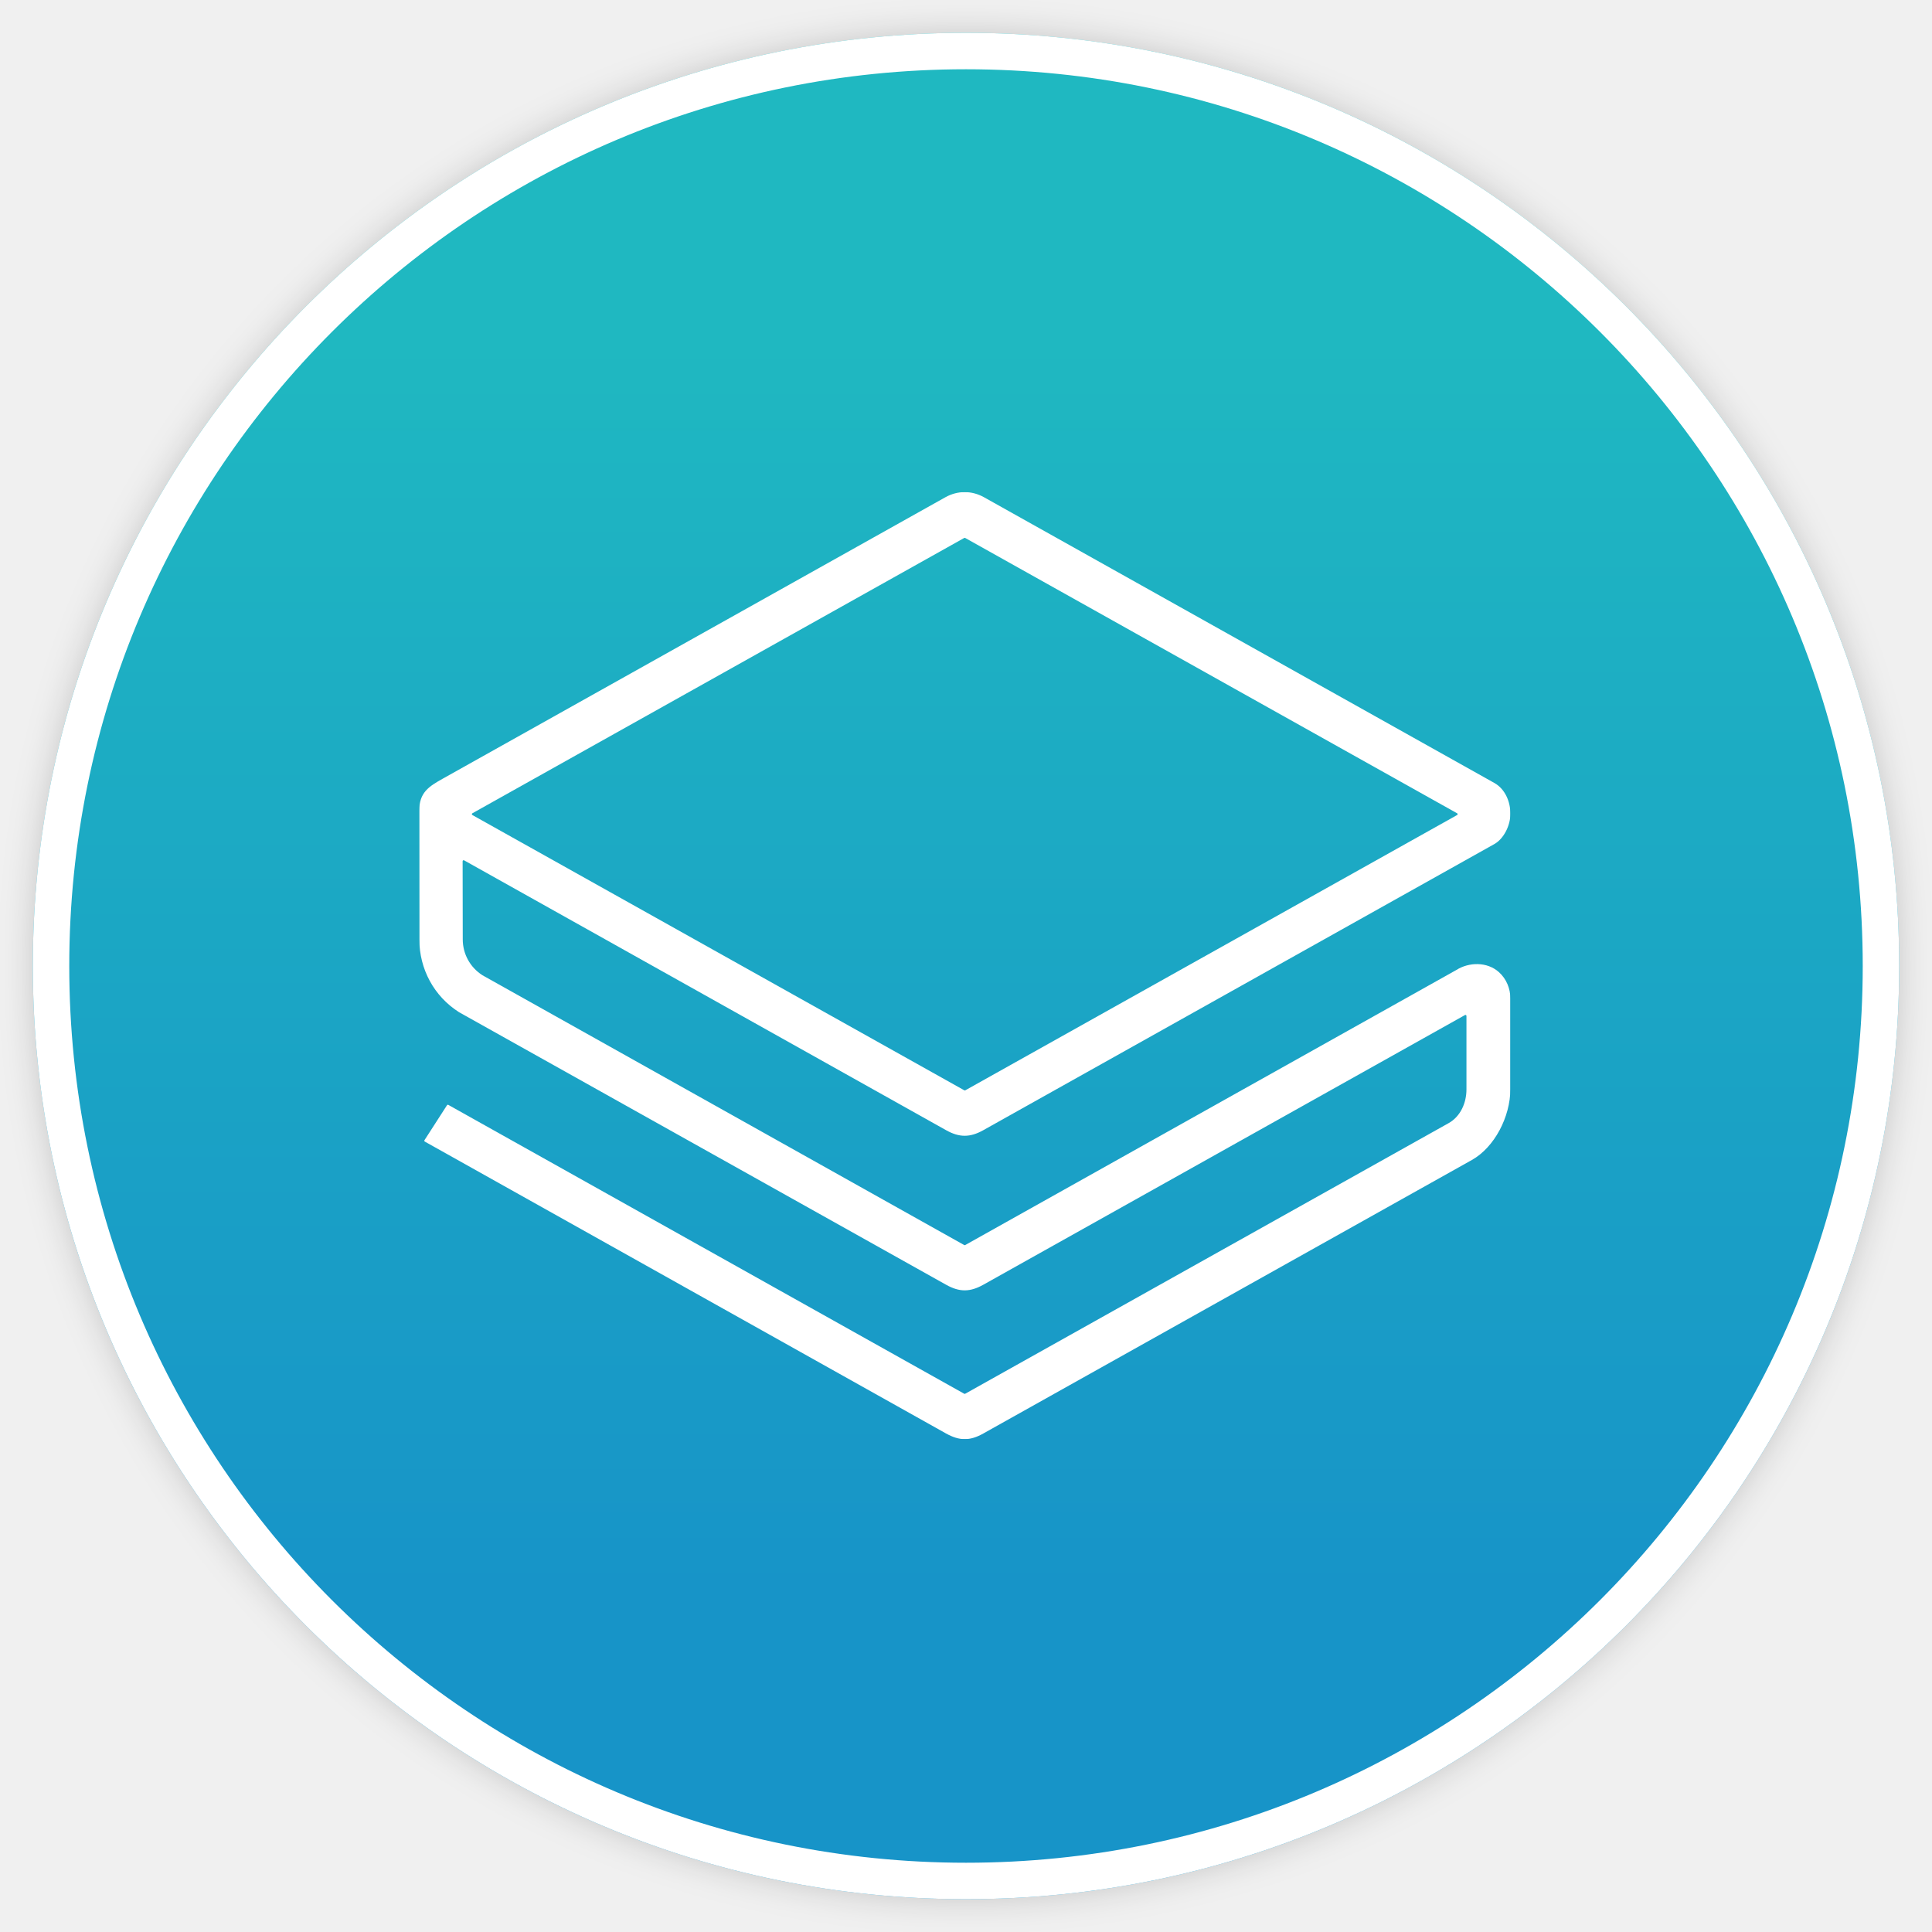
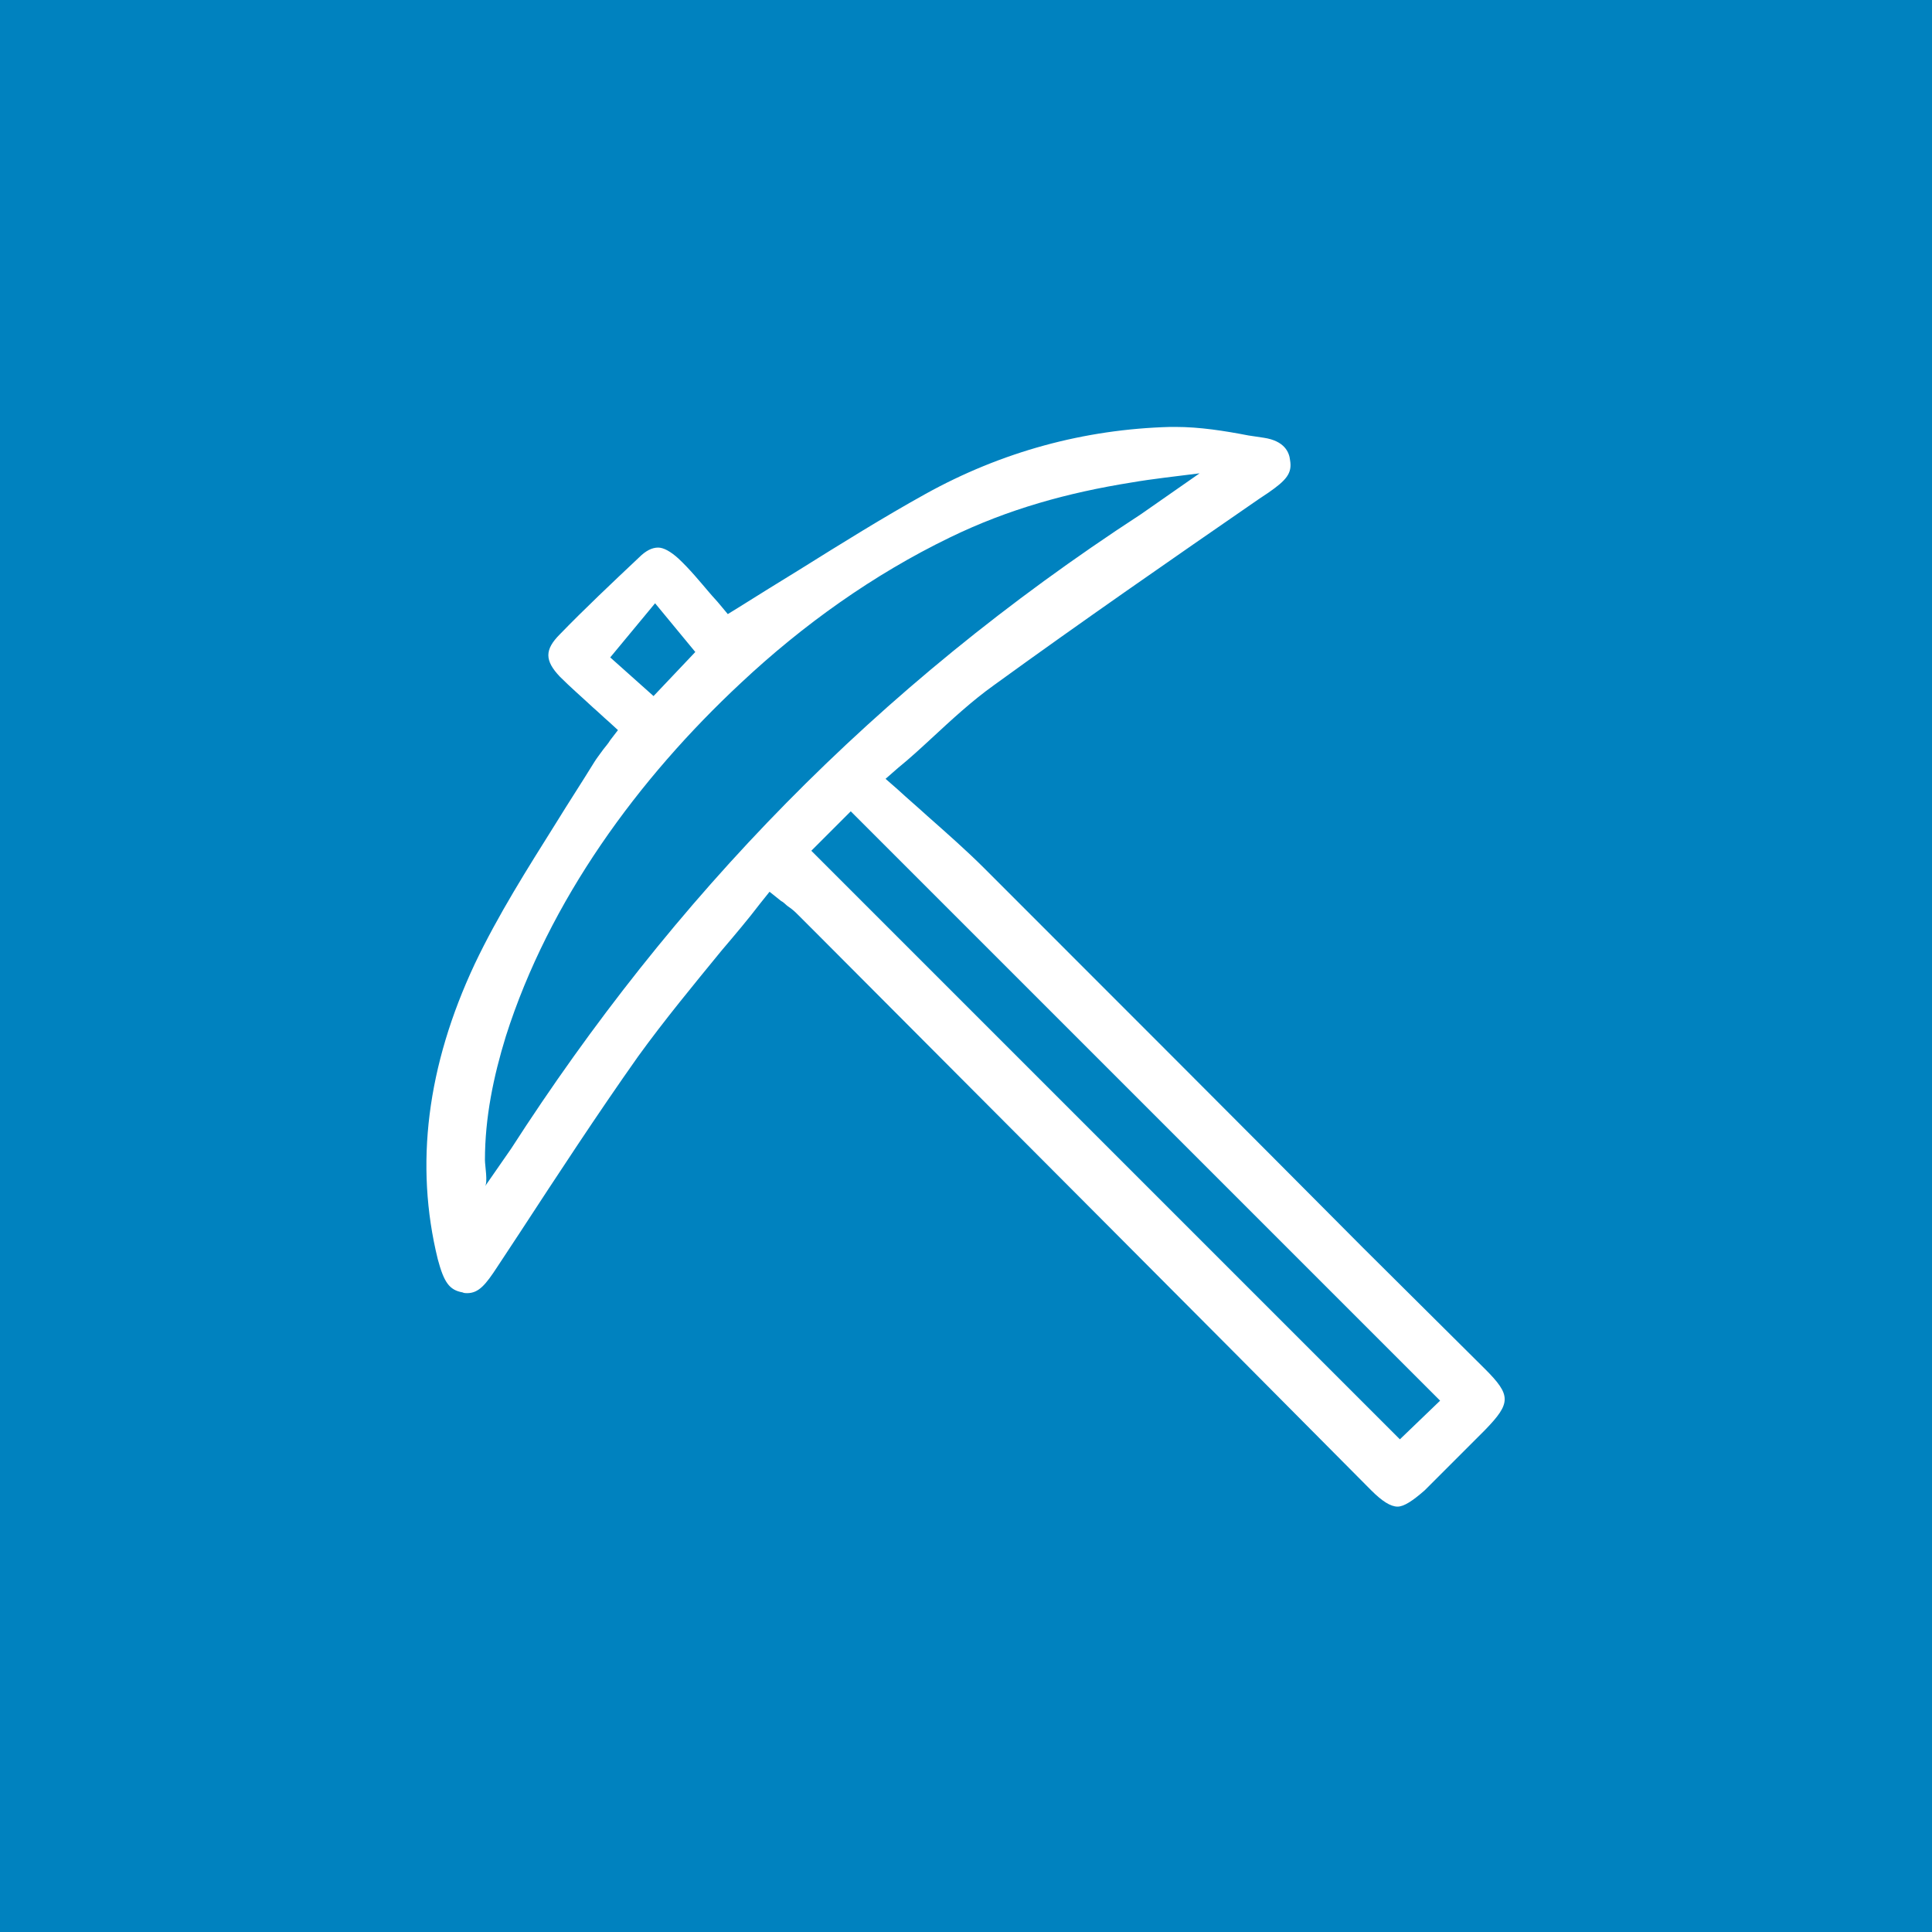
- <svg xmlns="http://www.w3.org/2000/svg" xmlns:xlink="http://www.w3.org/1999/xlink" width="530px" height="530px" viewBox="0 0 530 530" version="1.1">
-   <defs>
-     <linearGradient x1="66.724%" y1="83.276%" x2="66.724%" y2="16.724%" id="linearGradient-1">
-       <stop stop-color="#1794C8" offset="0%" />
-       <stop stop-color="#1FB8C1" offset="100%" />
-     </linearGradient>
-     <circle id="path-2" cx="256" cy="256" r="256" />
-     <filter x="-2.6%" y="-2.6%" width="105.3%" height="105.3%" filterUnits="objectBoundingBox" id="filter-3">
-       <feOffset dx="0" dy="0" in="SourceAlpha" result="shadowOffsetOuter1" />
-       <feGaussianBlur stdDeviation="4.5" in="shadowOffsetOuter1" result="shadowBlurOuter1" />
-       <feComposite in="shadowBlurOuter1" in2="SourceAlpha" operator="out" result="shadowBlurOuter1" />
-       <feColorMatrix values="0 0 0 0 0   0 0 0 0 0   0 0 0 0 0  0 0 0 0.175 0" type="matrix" in="shadowBlurOuter1" />
-     </filter>
-     <polygon id="path-4" points="299.341 0 299.341 259.794 0 259.794 0 0" />
-   </defs>
-   <g id="Page-1" stroke="none" stroke-width="1" fill="none" fill-rule="evenodd">
-     <g id="icon" transform="translate(9, 9)">
-       <g id="body">
-         <use fill="black" fill-opacity="1" filter="url(#filter-3)" xlink:href="#path-2" />
-         <use fill="url(#linearGradient-1)" fill-rule="evenodd" xlink:href="#path-2" />
-         <circle stroke="#FFFFFF" stroke-width="10" cx="256" cy="256" r="251" />
-       </g>
-       <g id="logo" transform="translate(106, 126)">
-         <mask id="mask-5" fill="white">
-           <use xlink:href="#path-4" />
-         </mask>
-         <g id="path-1" />
-         <path d="M14.569,88.577 L149.524,164.096 C149.614,164.152 149.727,164.152 149.817,164.096 L284.743,88.578 C284.914,88.471 284.914,88.223 284.744,88.115 L149.792,12.584 C149.702,12.526 149.586,12.527 149.496,12.585 L14.566,88.116 C14.398,88.224 14.4,88.471 14.569,88.577 M144.511,258.236 L1.527,178.163 C1.399,178.08 1.363,177.911 1.444,177.784 L7.628,168.191 C7.71,168.064 7.879,168.027 8.007,168.109 L149.496,247.334 C149.586,247.392 149.702,247.392 149.792,247.334 L282.397,173.107 C285.653,171.28 287.288,167.571 287.288,163.849 L287.288,143.696 C287.288,143.48 287.05,143.348 286.867,143.465 L154.749,217.438 C151.108,219.476 148.229,219.504 144.547,217.444 L10.933,142.676 C4.053,138.308 0.034,130.834 0.034,122.684 L0,87.472 C0,82.375 2.639,80.755 6.499,78.592 L144.34,1.413 C147.723,-0.475 151.596,-0.475 154.996,1.439 L294.944,79.79 C297.827,81.404 299.341,84.815 299.341,88.246 C299.341,91.486 297.507,95.113 294.944,96.548 L154.7,175.069 C151.113,177.074 148.175,177.074 144.583,175.066 L12.331,101.022 C12.149,100.907 11.911,101.038 11.911,101.254 L11.946,122.684 C11.946,126.704 13.971,130.392 17.365,132.546 L149.497,206.546 C149.587,206.604 149.702,206.604 149.791,206.546 L284.469,131.121 C287.959,128.898 292.942,128.793 296.173,131.664 C298.236,133.499 299.341,136.186 299.341,138.946 L299.339,163.757 C299.316,171.429 294.944,179.758 288.786,183.207 L154.715,258.267 C151.067,260.309 148.235,260.309 144.511,258.236" id="Fill-1" fill="#FFFFFF" fill-rule="nonzero" mask="url(#mask-5)" />
-       </g>
-     </g>
-   </g>
+ <svg xmlns="http://www.w3.org/2000/svg" version="1.1" id="Layer_1" x="0px" y="0px" viewBox="0 0 249.8 249.8" enable-background="new 0 0 249.8 249.8" xml:space="preserve">
+   <rect x="-0.1" y="-0.1" fill="#0082BF" width="250" height="250" />
+   <path fill="#FFFFFF" d="M180.7,194.8c-0.9,0-2-0.7-3.4-2.1c-23.7-23.9-47.5-47.7-71.3-71.6l-2.8-2.8c-0.4-0.4-0.7-0.7-1.3-1.1  c-0.3-0.2-0.5-0.5-0.9-0.7l-1.5-1.2l-1.2,1.5c-1.6,2.1-3.3,4.1-5,6.1c-3.6,4.4-7.4,9-10.8,13.7c-5.3,7.5-10.4,15.3-15.3,22.8  l-2.9,4.4c-1.5,2.3-2.4,3.4-3.9,3.4c-0.2,0-0.4,0-0.6-0.1c-1.7-0.3-2.4-1.3-3.2-4.3c-3-12.2-1.4-25,4.8-38.2  c3-6.3,6.8-12.3,10.5-18.2c1.6-2.6,3.3-5.2,4.9-7.8c0.3-0.5,0.7-1,1.2-1.7c0.3-0.4,0.6-0.7,0.9-1.2l1-1.3l-1.2-1.1  c-0.7-0.6-1.3-1.2-2-1.8c-1.5-1.4-2.9-2.6-4.3-4c-2-2.1-2-3.5,0-5.5c3.2-3.3,6.7-6.6,10.2-9.9c0.9-0.9,1.7-1.3,2.5-1.3  c0.7,0,1.6,0.5,2.6,1.4c1.5,1.4,2.8,3,4,4.4c0.5,0.6,1,1.1,1.4,1.6l1,1.2l1.3-0.8c2.7-1.7,5.3-3.3,7.9-4.9  c5.6-3.5,10.9-6.8,16.3-9.8c9.9-5.5,20.6-8.4,31.7-8.7c0.2,0,0.5,0,0.7,0c3.1,0,6.3,0.5,9.4,1.1c0.7,0.1,1.3,0.2,2,0.3  c2.7,0.4,3.3,1.9,3.4,2.9c0.3,1.7-0.5,2.6-2.8,4.2l-1.2,0.8c-11.3,7.8-23,15.9-34.3,24.1c-2.8,2-5.4,4.4-8.1,6.9  c-1.3,1.2-2.7,2.5-4.3,3.8l-1.6,1.4l1.6,1.4c1.3,1.2,2.6,2.3,3.8,3.4c2.6,2.3,5.1,4.5,7.4,6.8c16.3,16.3,32.9,32.9,48.9,49L192,177  c3.4,3.4,3.4,4.4,0,7.9l-0.9,0.9c-2.3,2.3-4.6,4.6-6.9,6.9C182.6,194.1,181.5,194.8,180.7,194.8z M104.9,110l76.1,76.1l5.2-5  L110,104.9L104.9,110z M146.2,62.4c-8.1,1.3-15.8,3.4-23.4,7.1c-9.9,4.8-19,11.3-27,18.8c-13.3,12.4-24.8,28.1-30.4,45.7  c-1.6,5.2-2.7,10.5-2.7,16c0,0.7,0.4,2.9,0,3.4l3.4-4.9c20.8-32.3,47-59.6,81.4-82l7.6-5.3C152,61.6,149.1,61.9,146.2,62.4z   M78.9,85l5.6,5l5.4-5.7l-5.2-6.3L78.9,85z" />
</svg>
